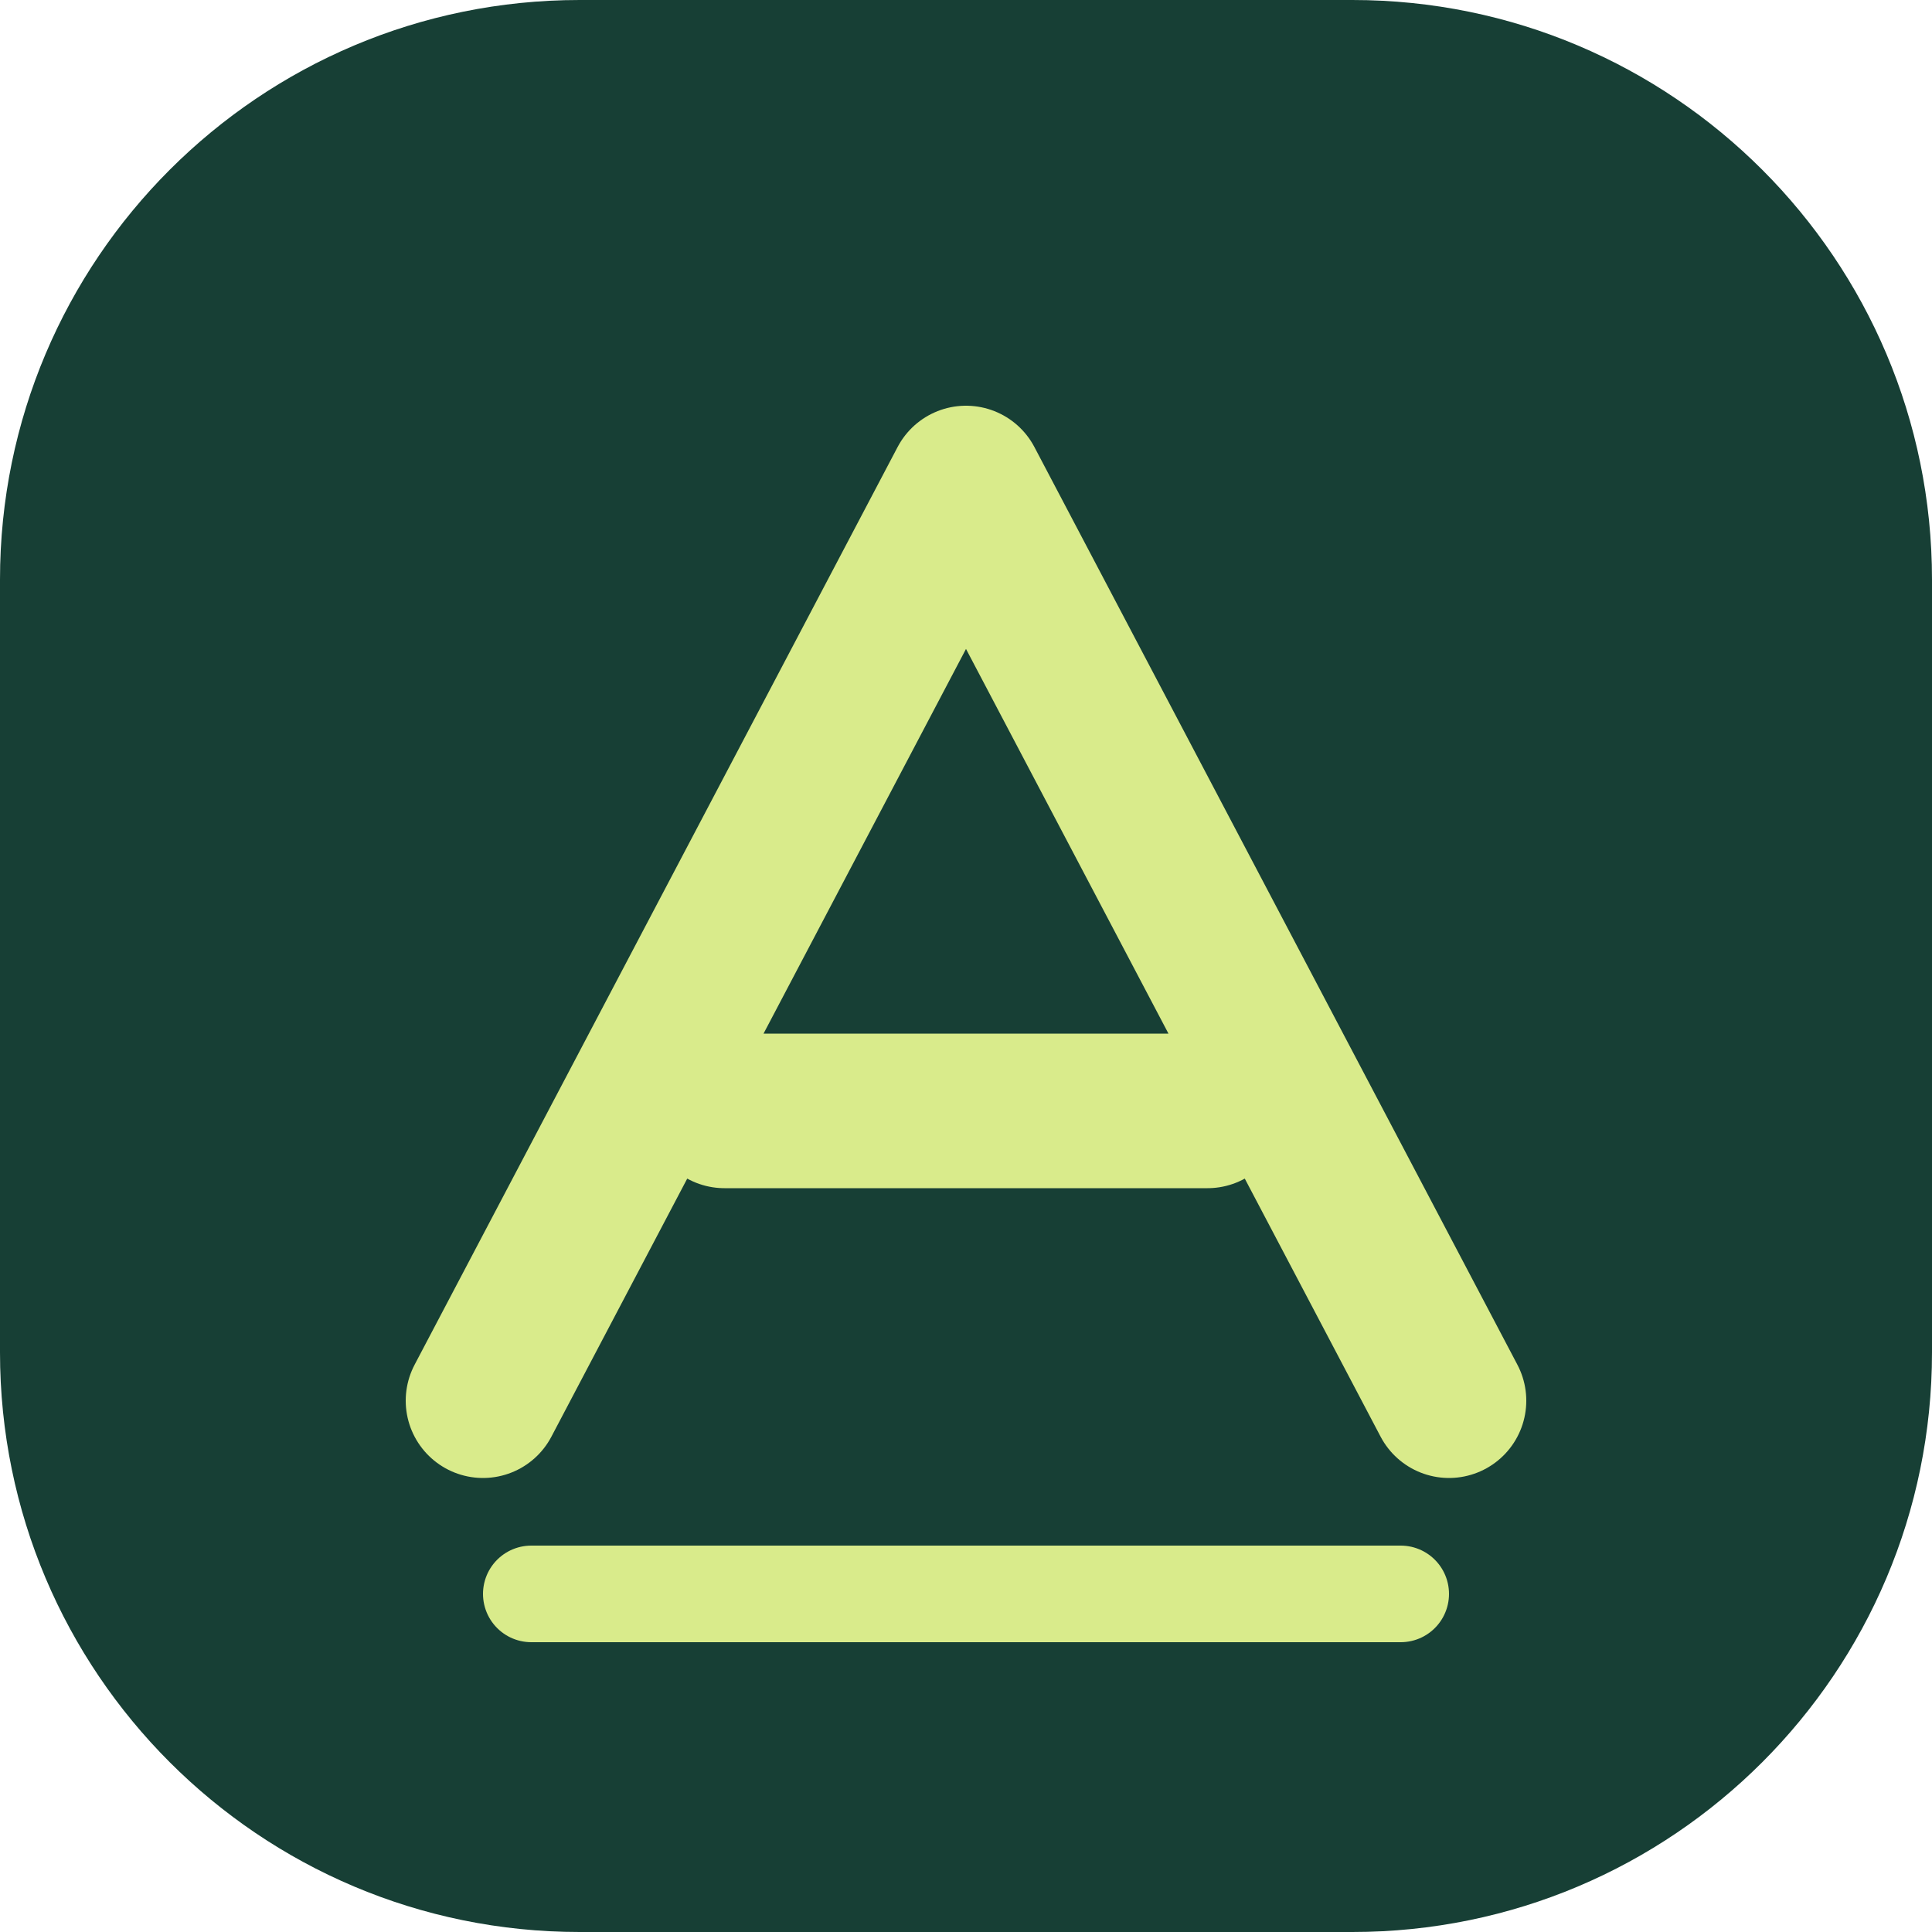
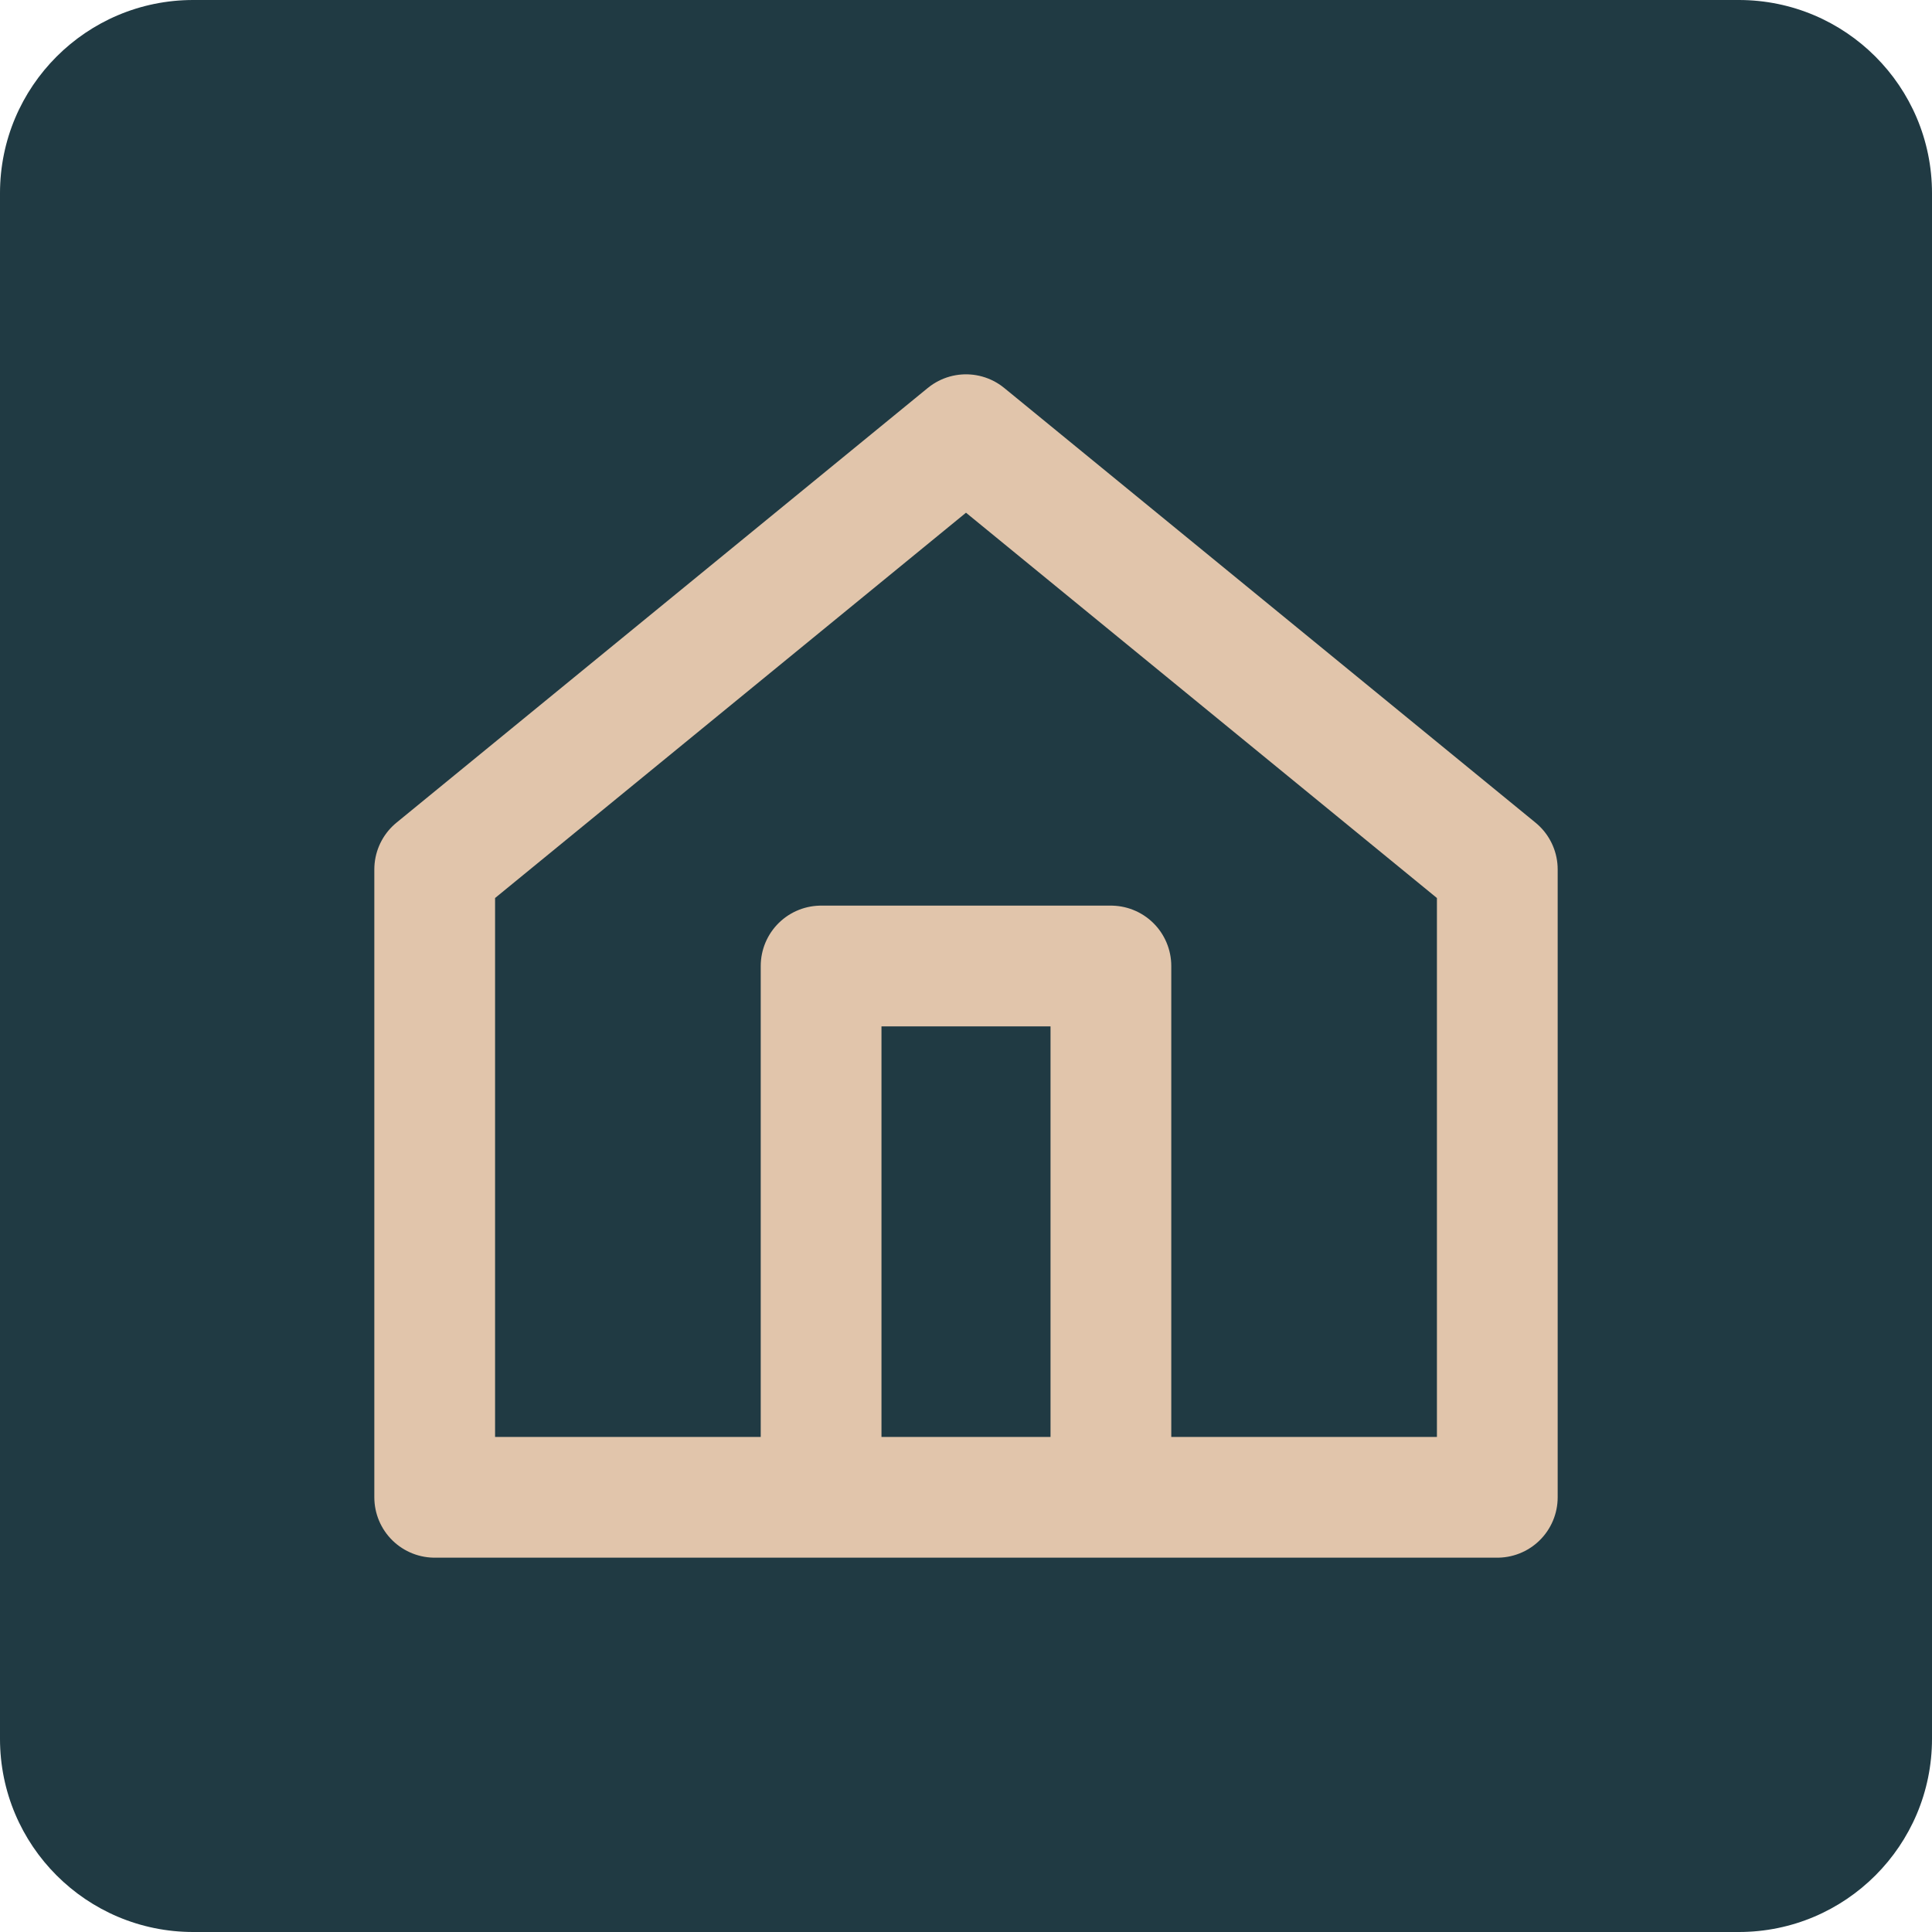
- <svg xmlns="http://www.w3.org/2000/svg" viewBox="0 0 40 40" fill="none">
-   <rect width="40" height="40" rx="12" fill="#173F35" />
-   <path d="M10 29 20 10l10 19M15 23h10" stroke="#D9EB8B" stroke-width="3.2" stroke-linecap="round" stroke-linejoin="round" />
-   <path d="M11 33h18" stroke="#D9EB8B" stroke-width="2" stroke-linecap="round" />
+ <svg xmlns="http://www.w3.org/2000/svg" viewBox="0 0 40 40">
+   <rect width="40" height="40" rx="4" fill="#203a43" />
+   <path d="M9 18 20 9l11 9v13H9V18Zm8 13V20h6v11" fill="none" stroke="#e1c5ab" stroke-width="2.5" stroke-linejoin="round" />
</svg>
